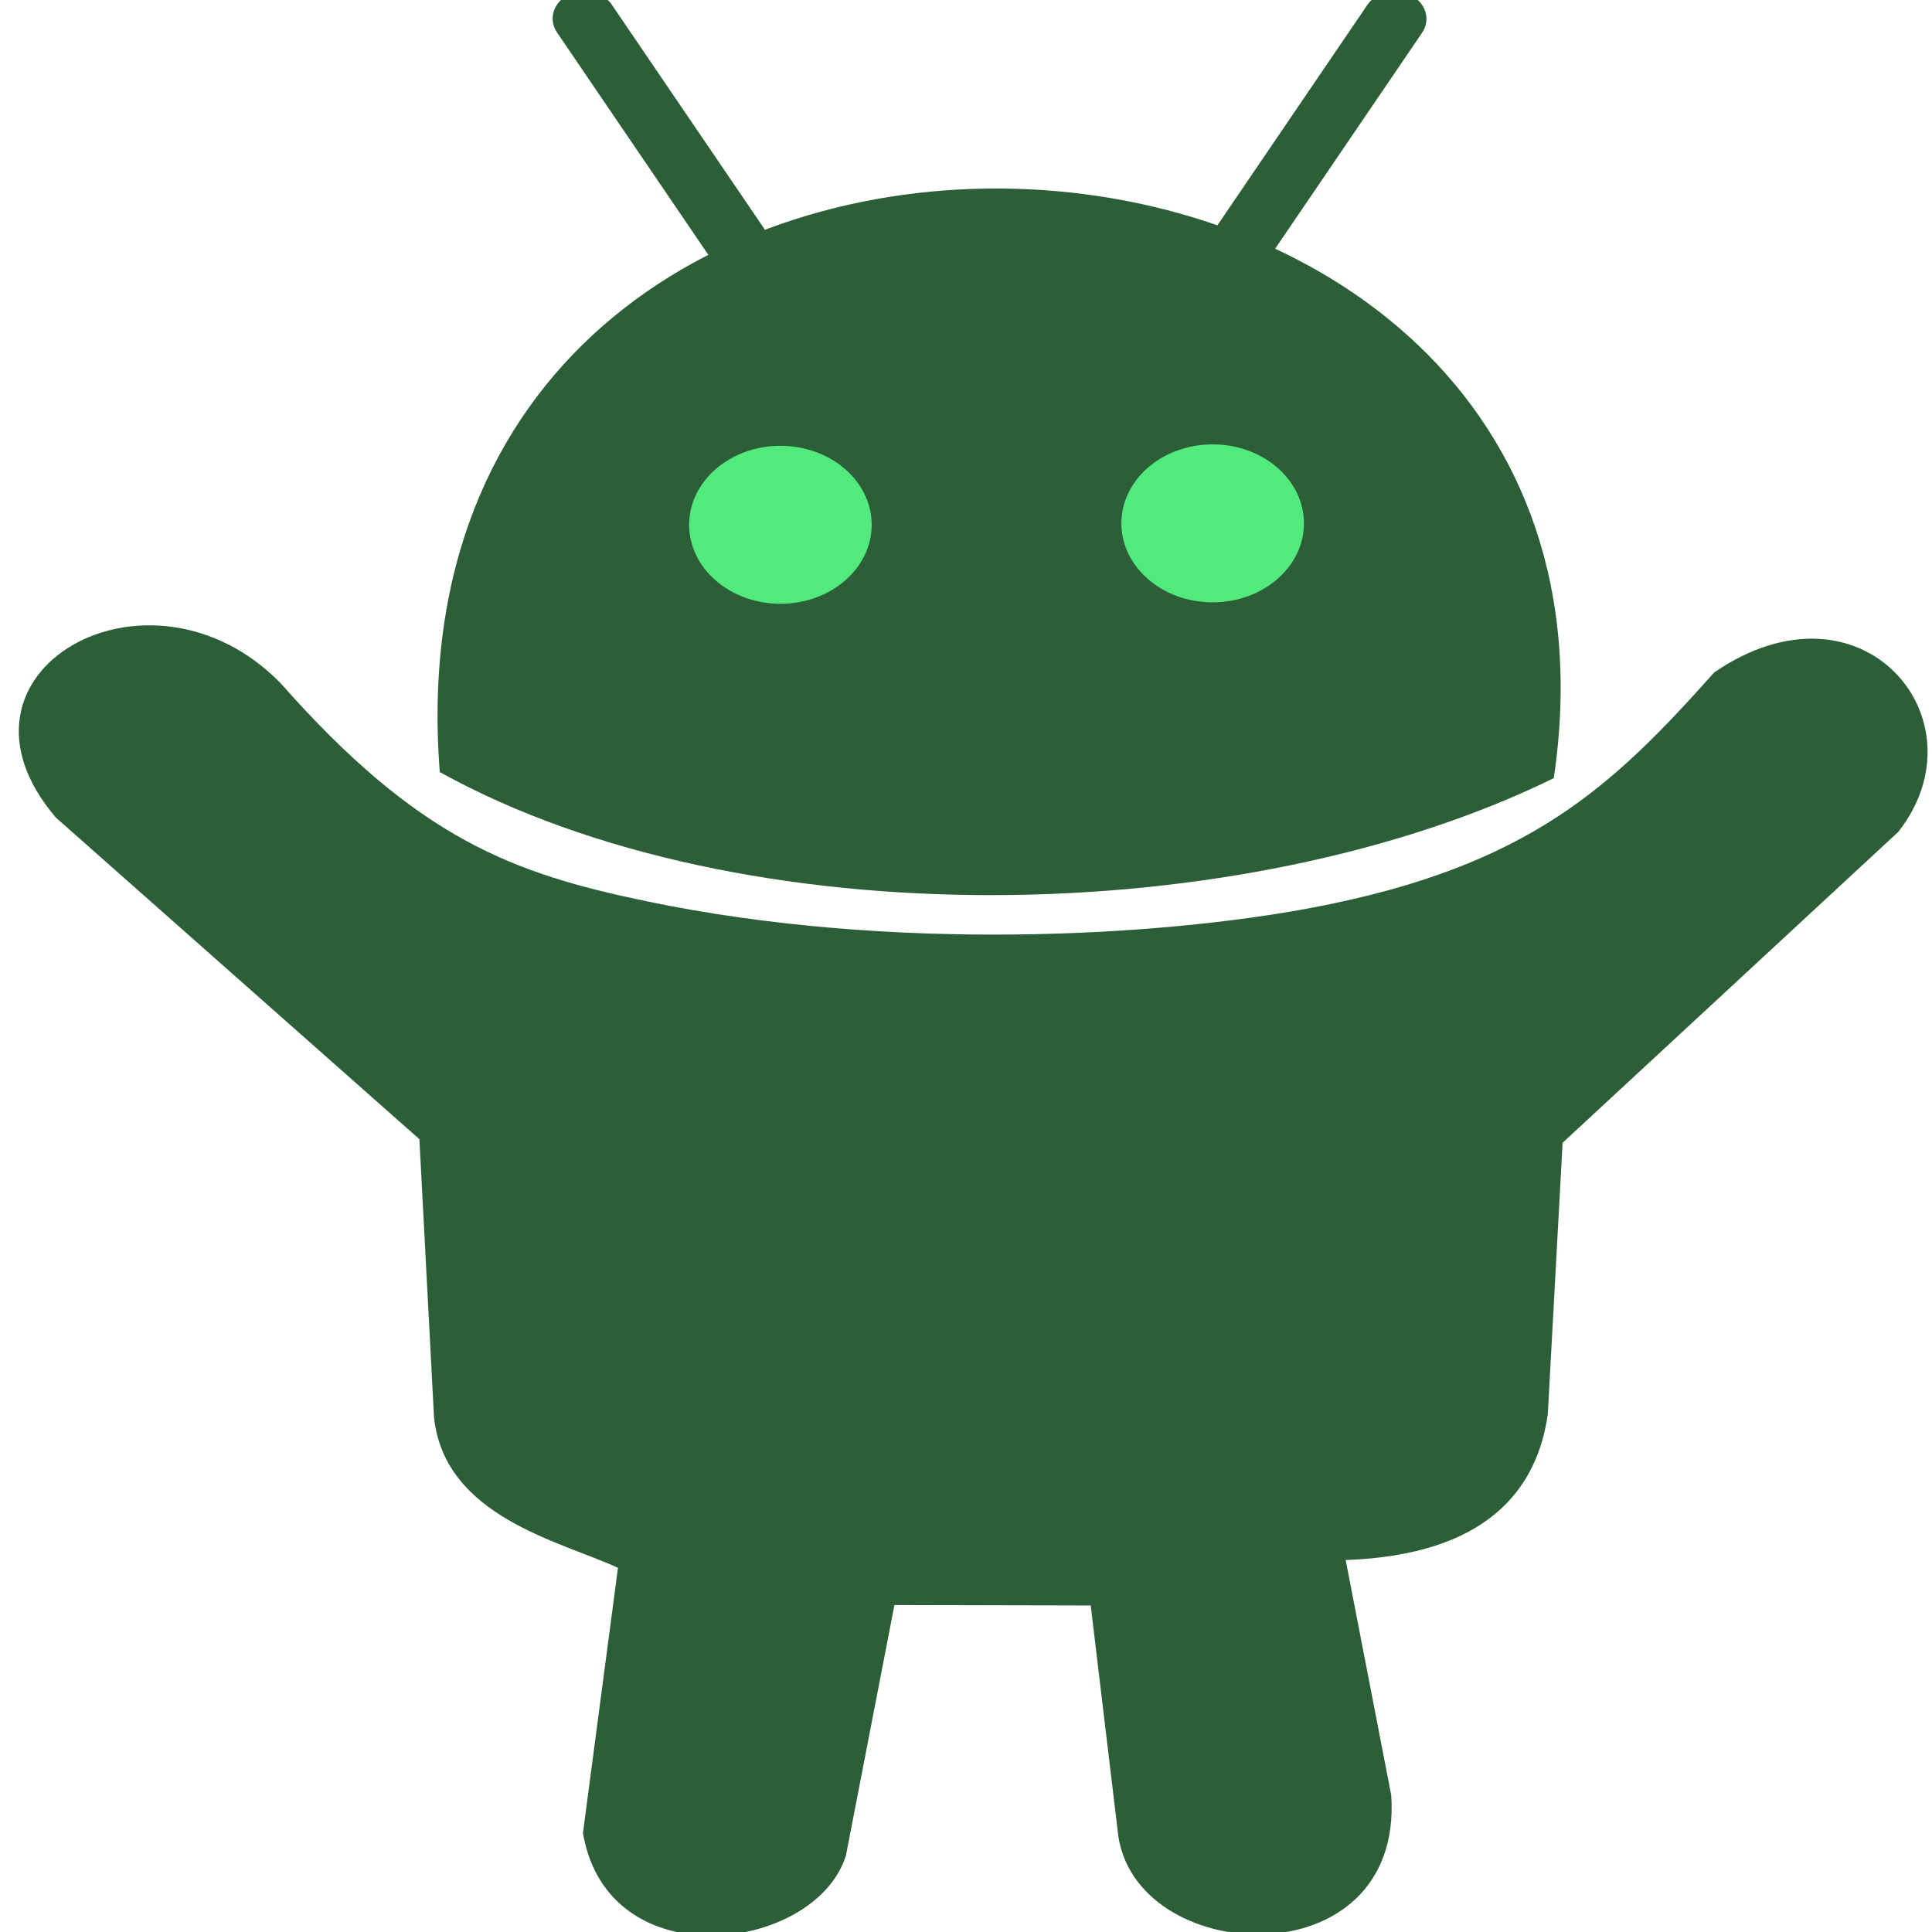
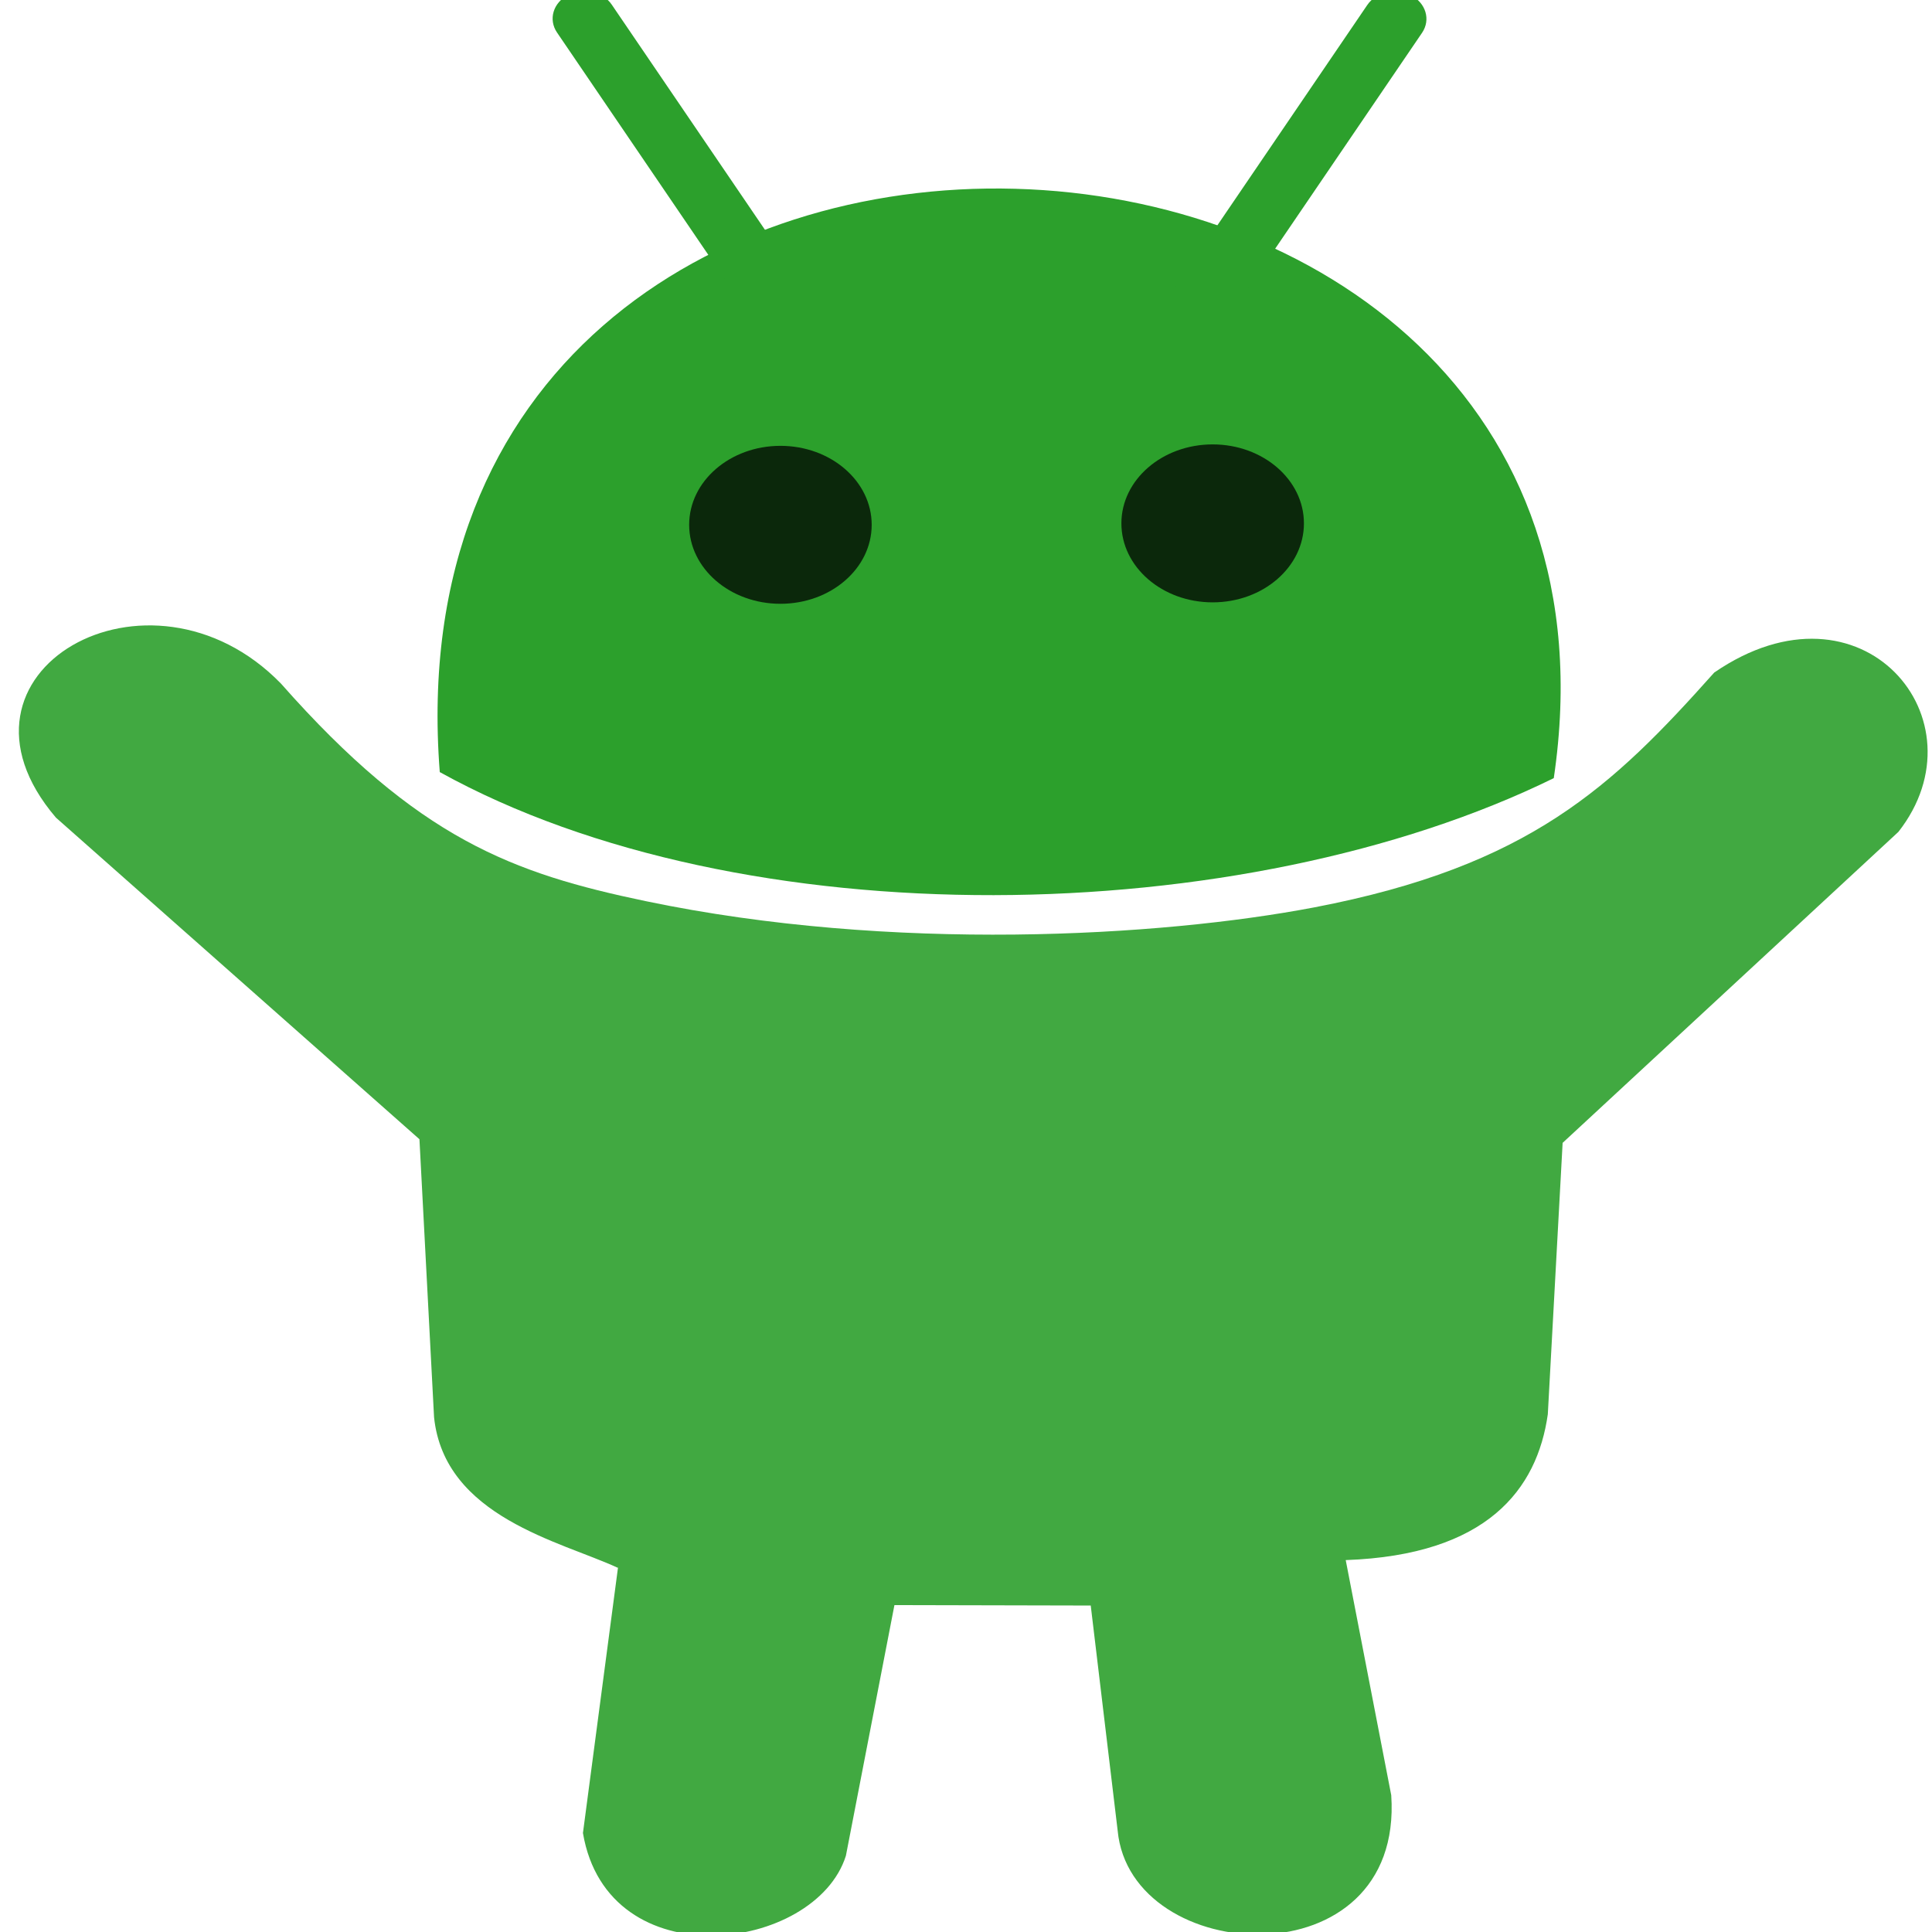
<svg xmlns="http://www.w3.org/2000/svg" viewBox="0 0 48 48" id="svg2" version="1.1">
  <defs id="defs4">
    <linearGradient id="0" gradientUnits="userSpaceOnUse" y1="545.14" x2="0" y2="518.14" gradientTransform="matrix(1.714289,0,0,1.714289,-662.6935,-887.6642)">
      <stop stop-color="#30cf41" id="stop7" />
      <stop offset="1" stop-color="#47f383" id="stop9" />
    </linearGradient>
  </defs>
-   <g style="opacity:0.9" id="g15" transform="matrix(4.129491,0,0,3.573352,-1262.434,-1868.69)">
-     <path style="opacity:1;fill:#154e22;fill-rule:evenodd" id="path17" d="m 309.43,533.85 -0.211,1.846 c 0.15,1.021 1.399,0.828 1.582,0.158 l 0.292,-1.743 1.181,0.003 0.162,1.565 c 0.077,0.949 1.722,1.057 1.646,-0.246 l -0.274,-1.635 c 0.851,-0.035 1.152,-0.492 1.216,-1.014 l 0.089,-1.887 2.02,-2.162 c 0.528,-0.777 -0.218,-1.814 -1.108,-1.108 -0.611,0.791 -1.11,1.346 -2.407,1.633 -0.926,0.204 -2.54,0.314 -4.02,-0.043 -0.801,-0.193 -1.371,-0.433 -2.196,-1.513 -0.791,-0.94 -2.103,-0.081 -1.354,0.932 l 2.187,2.236 0.088,1.933 c 0.063,0.694 0.762,0.863 1.104,1.046" />
-     <g id="g19" transform="matrix(1.0002,0,0,1.0002,-0.055,0.055)">
-       <g style="fill:#154e22" id="g21" transform="translate(16.831,2.279)">
-         <path style="opacity:1;fill-rule:evenodd" id="path23" d="m 291.52,525.88 c 1.82,1.165 4.832,1.102 6.701,0.042 0.672,-5.247 -7.079,-5.664 -6.701,-0.042" />
-         <rect style="opacity:1" id="rect25" rx="0.191" width="0.382" height="2.672" x="-12.388" y="596.81" transform="matrix(0.86173,-0.50737,0.50737,0.86173,0,0)" />
-         <rect style="opacity:1" id="rect27" rx="0.191" width="0.382" height="2.672" x="-520.51" y="297.64" transform="matrix(-0.86173,-0.50737,-0.50737,0.86173,0,0)" />
-       </g>
-       <g style="fill:#40e86f" id="g29">
-         <circle style="opacity:1" id="circle31" r="0.549" cy="526.44" cx="310.4" />
-         <circle style="opacity:1" id="circle33" r="0.549" cy="526.43" cx="313" />
-       </g>
-     </g>
+   <path d="m 15.354,38.945 -0.871,6.596 c 0.619,3.648 5.777,2.959 6.533,0.565 l 1.206,-6.228 4.877,0.011 0.669,5.592 c 0.318,3.391 7.111,3.777 6.797,-0.879 l -1.131,-5.842 c 3.514,-0.125 4.757,-1.758 5.021,-3.623 l 0.368,-6.743 8.342,-7.726 c 2.18,-2.776 -0.9,-6.482 -4.575,-3.959 -2.523,2.827 -4.584,4.81 -9.94,5.835 -3.824,0.729 -10.489,1.122 -16.601,-0.154 -3.308,-0.69 -5.662,-1.547 -9.068,-5.406 -3.266,-3.359 -8.684,-0.289 -5.591,3.33 l 9.031,7.99 0.363,6.907 c 0.26,2.48 3.147,3.084 4.559,3.738" id="path17" style="opacity:0.9;fill:#2ca02c;fill-rule:evenodd" />
+   <g style="fill:#2ca02c" id="g21" transform="matrix(4.130317,0,0,3.574067,-1193.144,-1860.348)">
+     <path style="opacity:1;fill-rule:evenodd;fill:#2ca02c" id="path23" d="m 291.52,525.88 c 1.82,1.165 4.832,1.102 6.701,0.042 0.672,-5.247 -7.079,-5.664 -6.701,-0.042" />
+     <rect style="opacity:1;fill:#2ca02c" id="rect25" rx="0.191" width="0.382" height="2.672" x="-12.388" y="596.81" transform="matrix(0.86173,-0.50737,0.50737,0.86173,0,0)" />
+     <rect style="opacity:1;fill:#2ca02c" id="rect27" rx="0.191" width="0.382" height="2.672" x="-520.51" y="297.64" transform="matrix(-0.86173,-0.50737,-0.50737,0.86173,0,0)" />
+   </g>
+   <g style="fill:#0b280b" id="g29" transform="matrix(4.130317,0,0,3.574067,-1262.661,-1868.493)">
+     <circle style="opacity:1;fill:#0b280b" id="circle31" r="0.549" cy="526.44" cx="310.4" />
+     <circle style="opacity:1;fill:#0b280b" id="circle33" r="0.549" cy="526.43" cx="313" />
  </g>
</svg>
